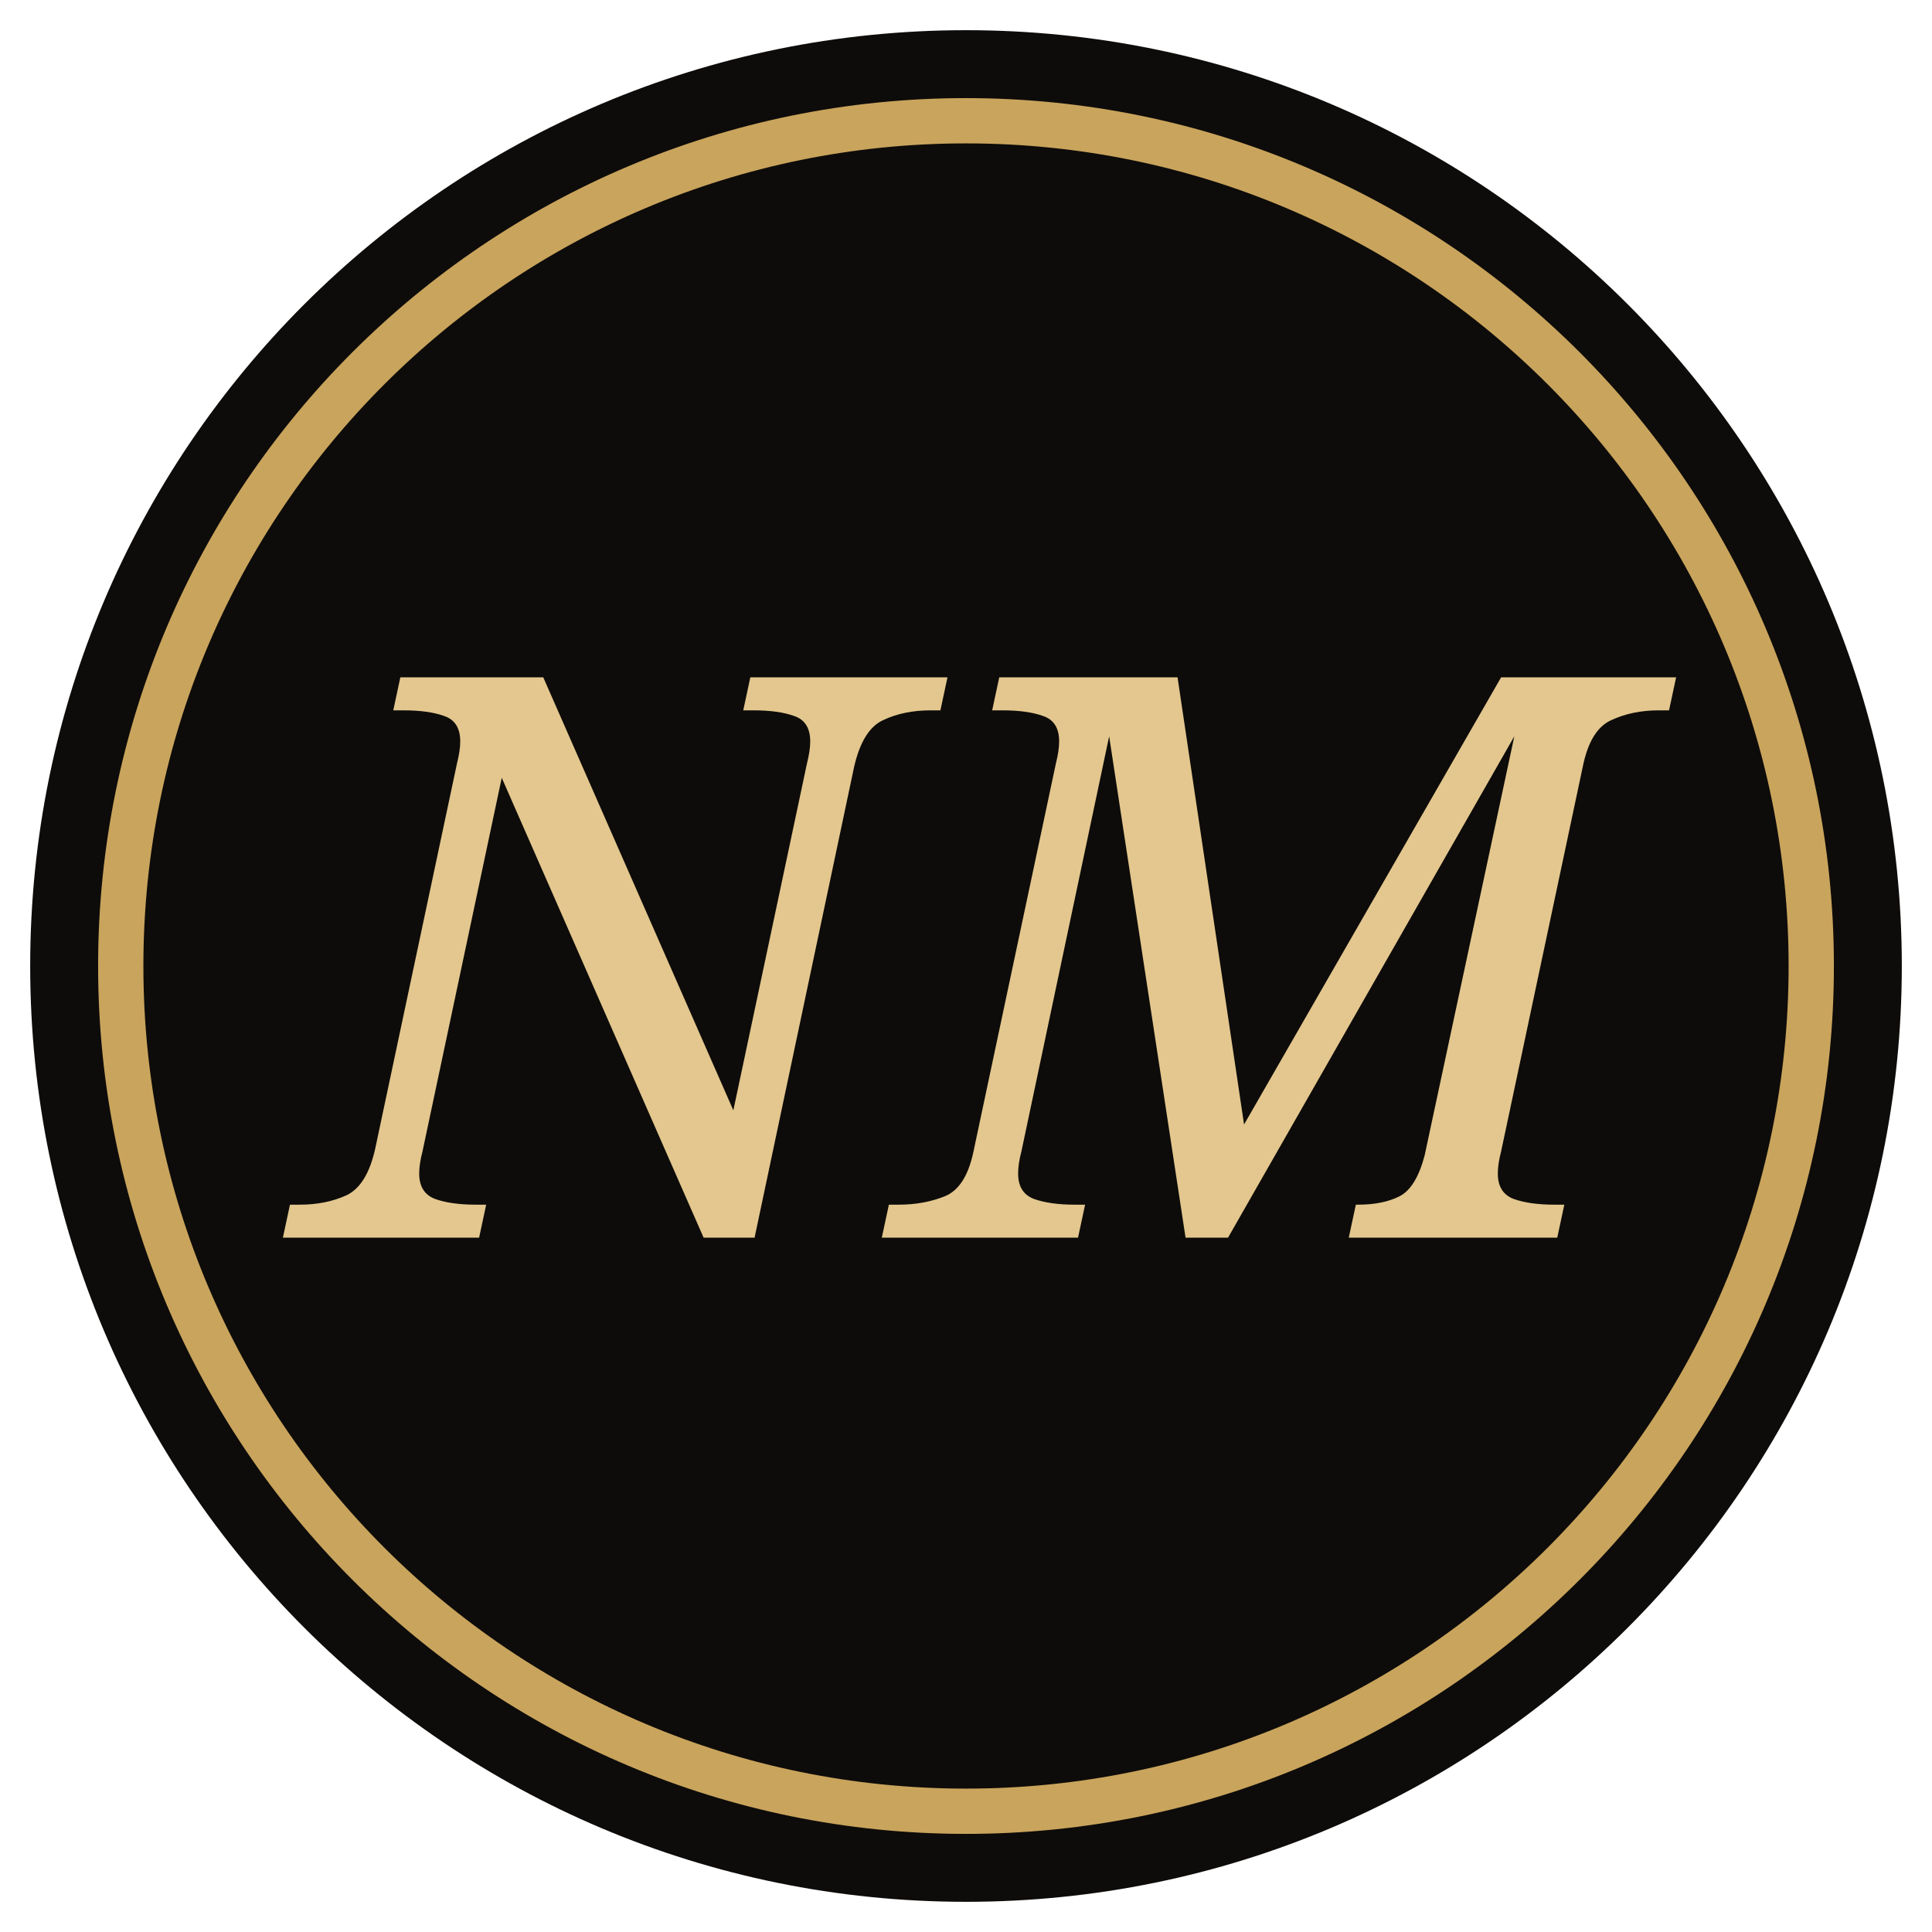
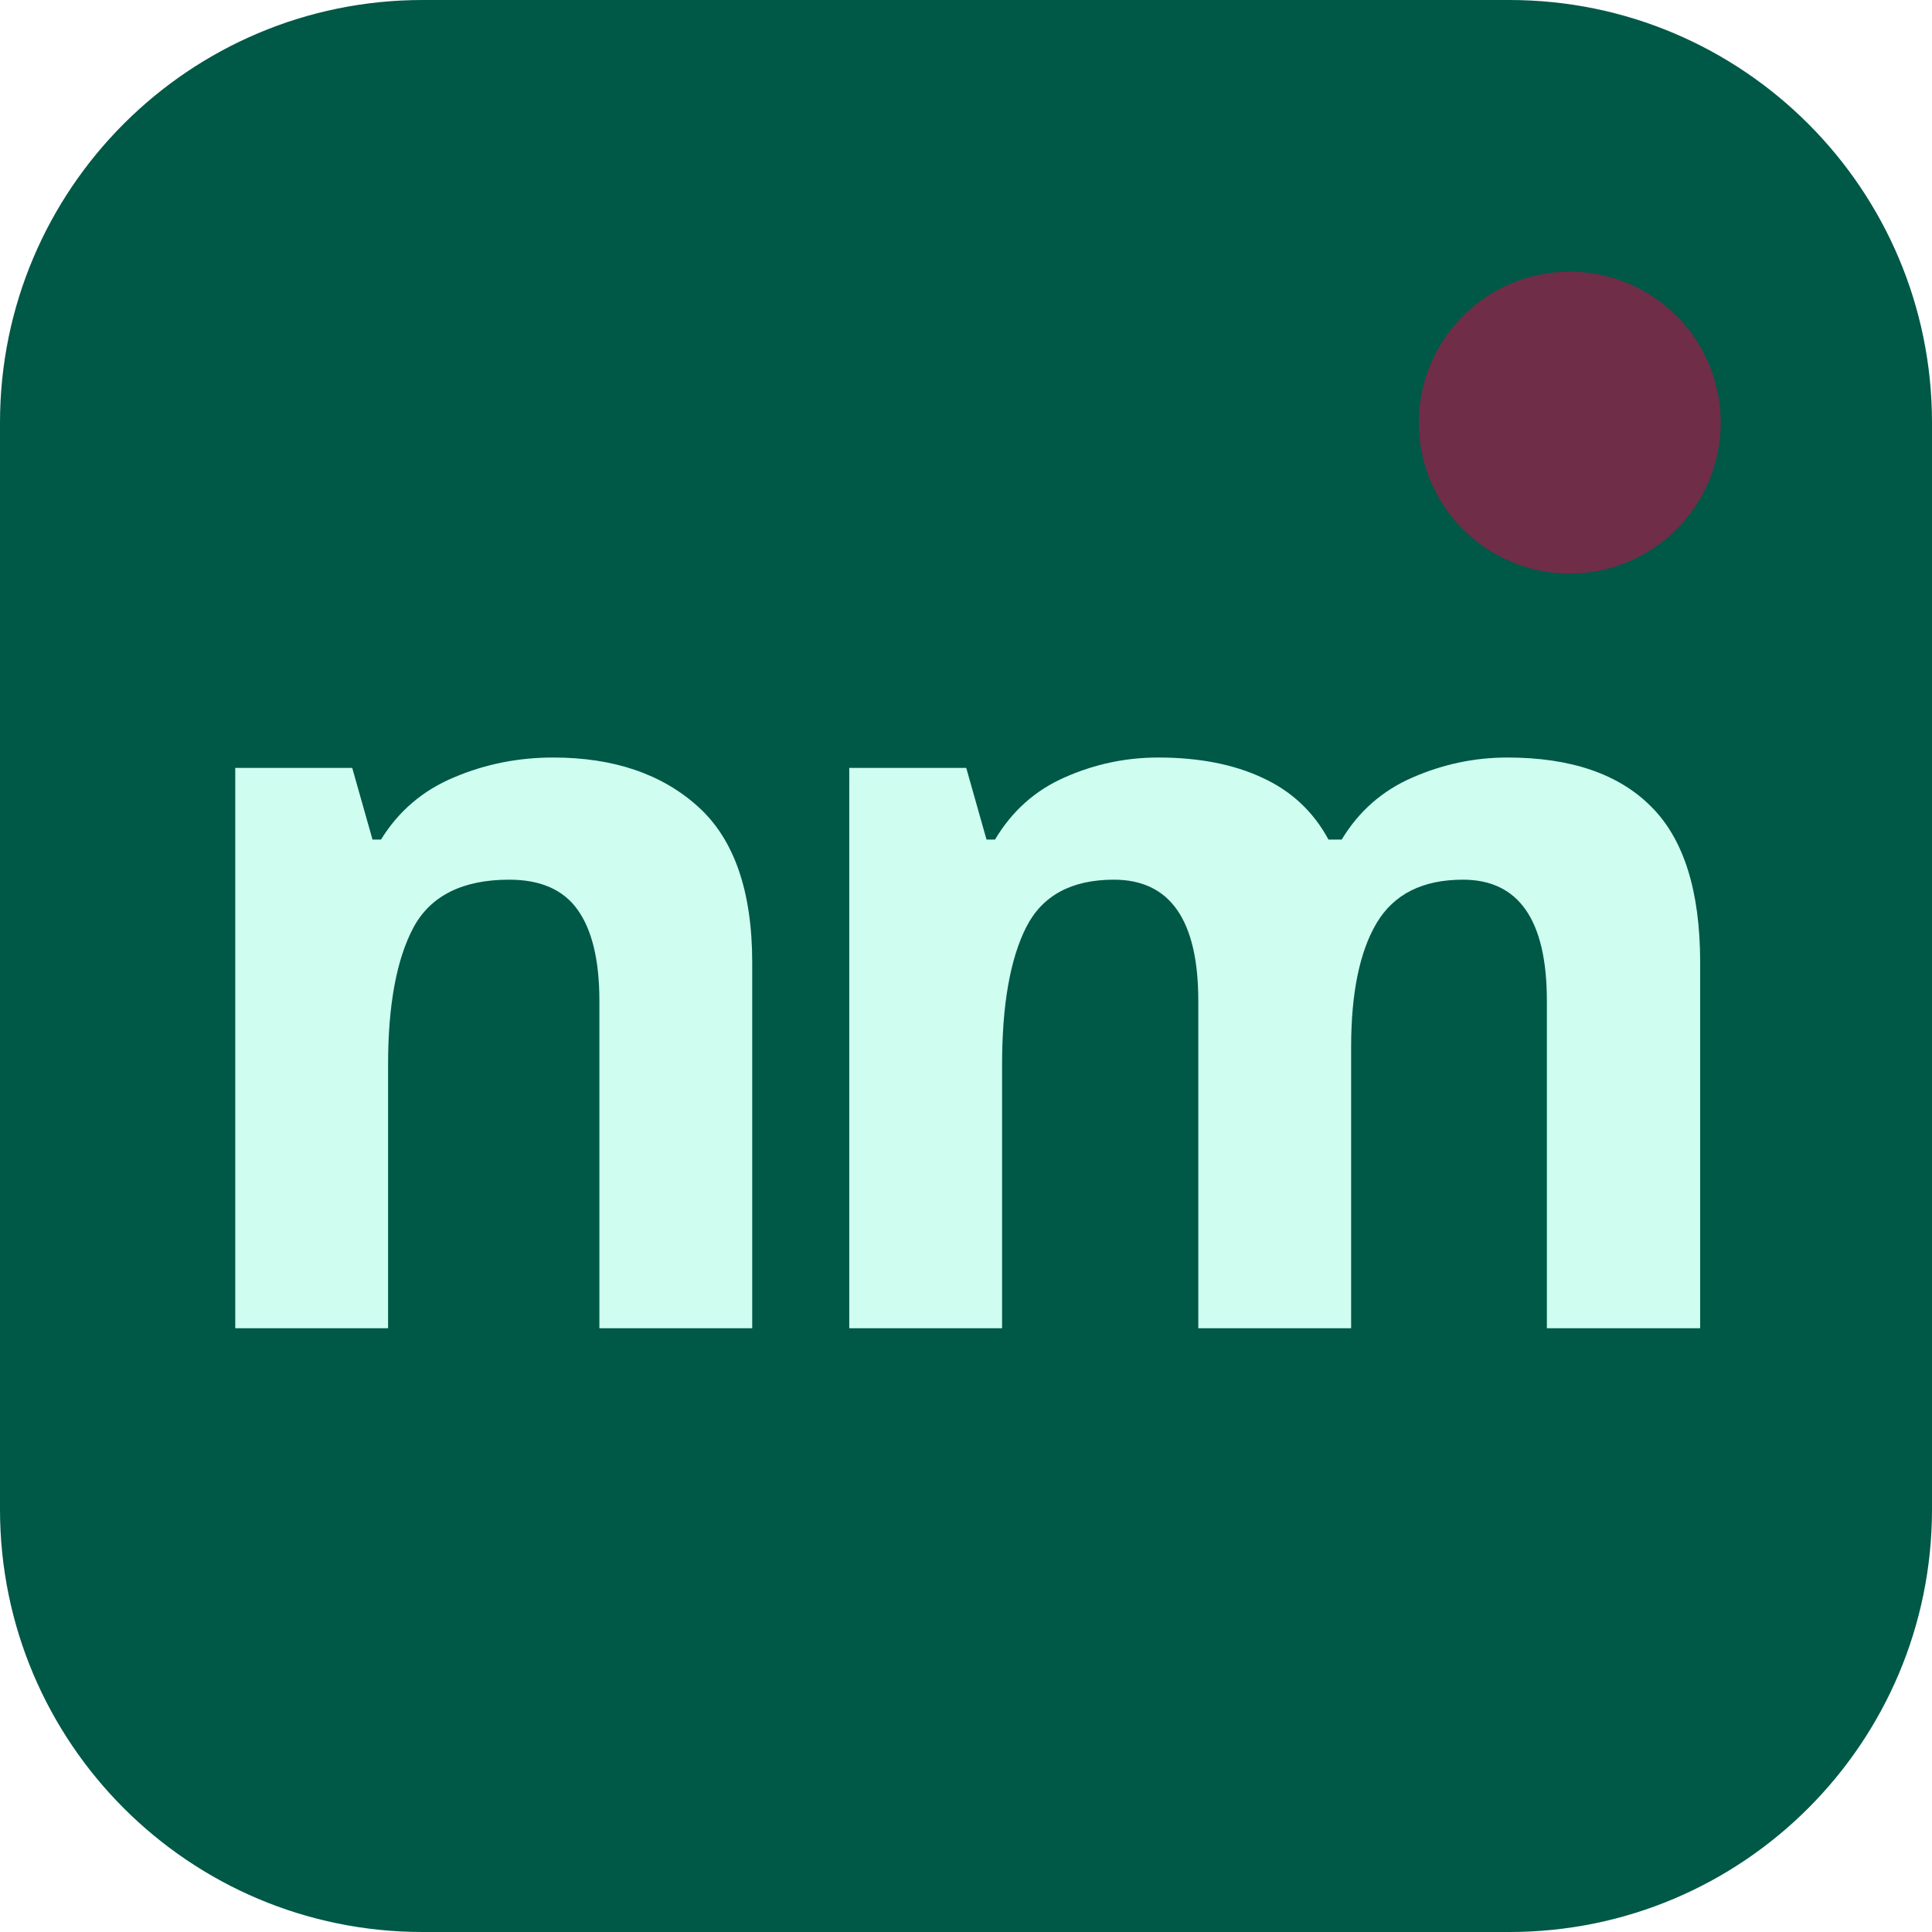
<svg xmlns="http://www.w3.org/2000/svg" viewBox="0 0 64 64">
-   <circle cx="32" cy="32" r="31" fill="#0e0c0a" />
-   <circle cx="32" cy="32" r="28" fill="none" stroke="#c9a45c" stroke-width="1.5" />
-   <text x="32" y="41" text-anchor="middle" font-family="Cormorant Garamond, Georgia, serif" font-style="italic" font-size="26" fill="#e3c78e">NM</text>
+   <rect width="64" height="64" rx="14" fill="#005847" />
+   <text x="32" y="44" text-anchor="middle" font-family="Bricolage Grotesque, Arial Black, sans-serif" font-weight="800" font-size="34" letter-spacing="-2" fill="#cffef1">nm</text>
+   <circle cx="52" cy="14" r="5" fill="#702d48" />
</svg>
